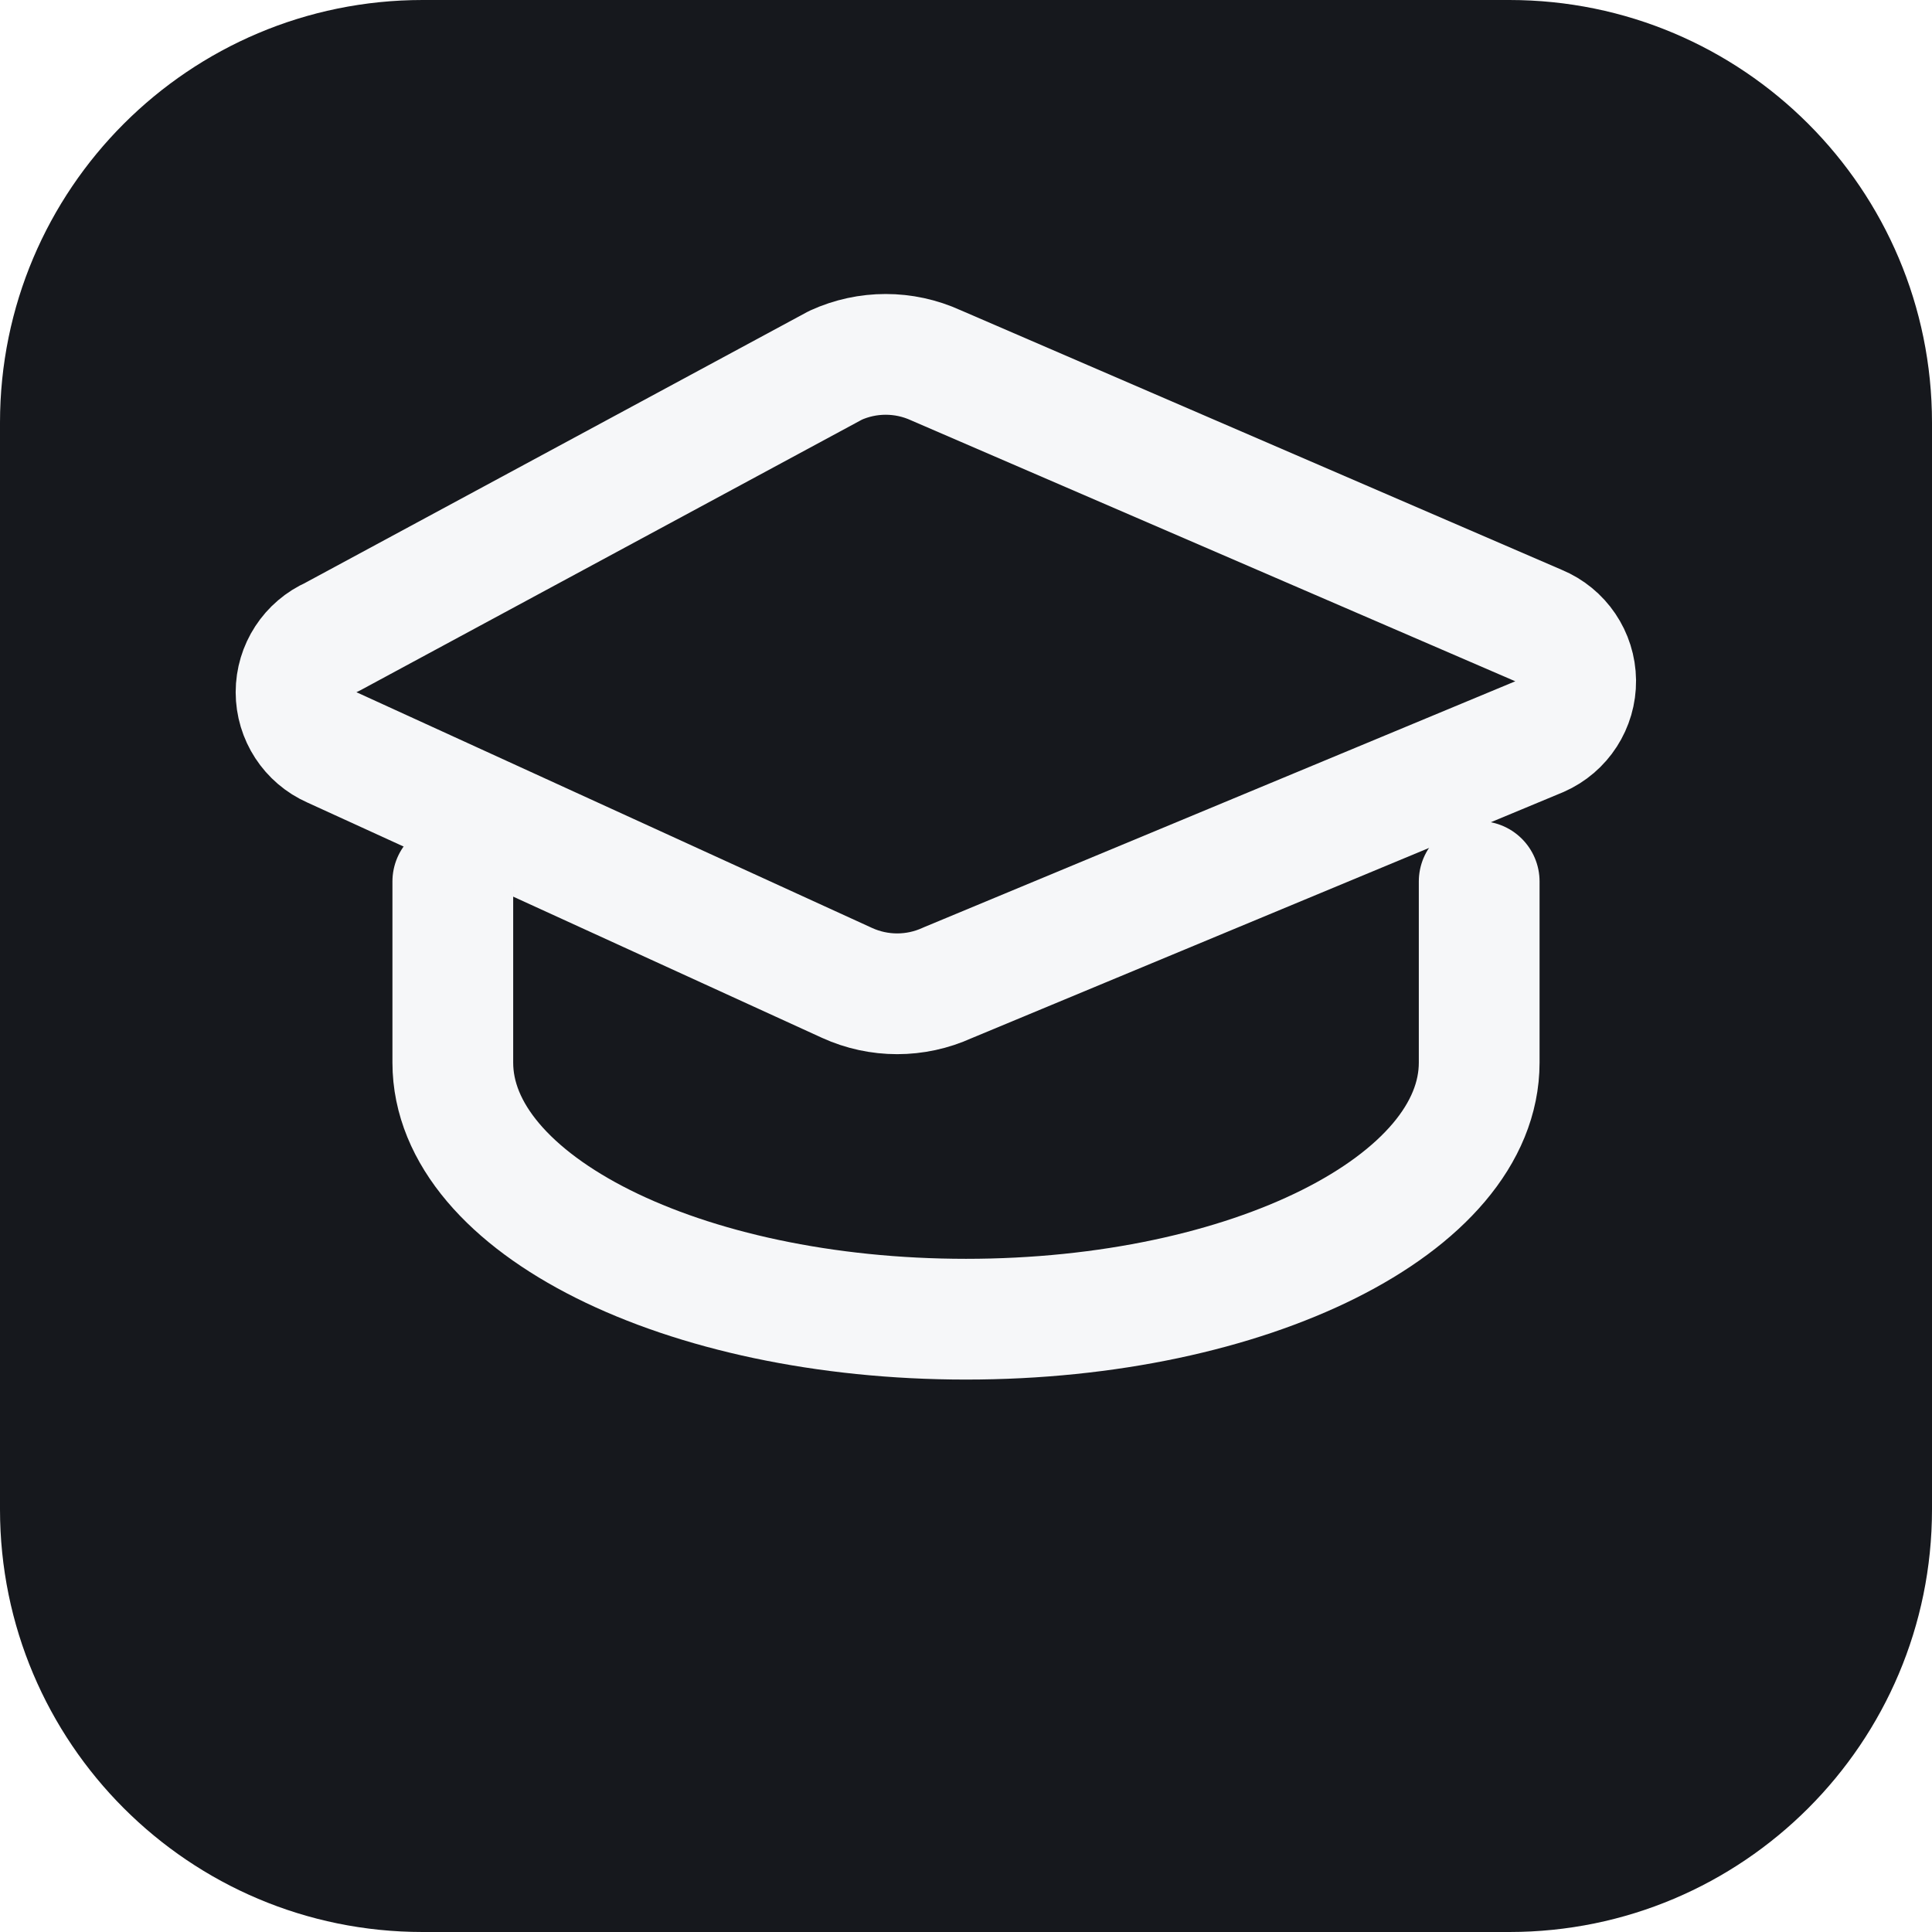
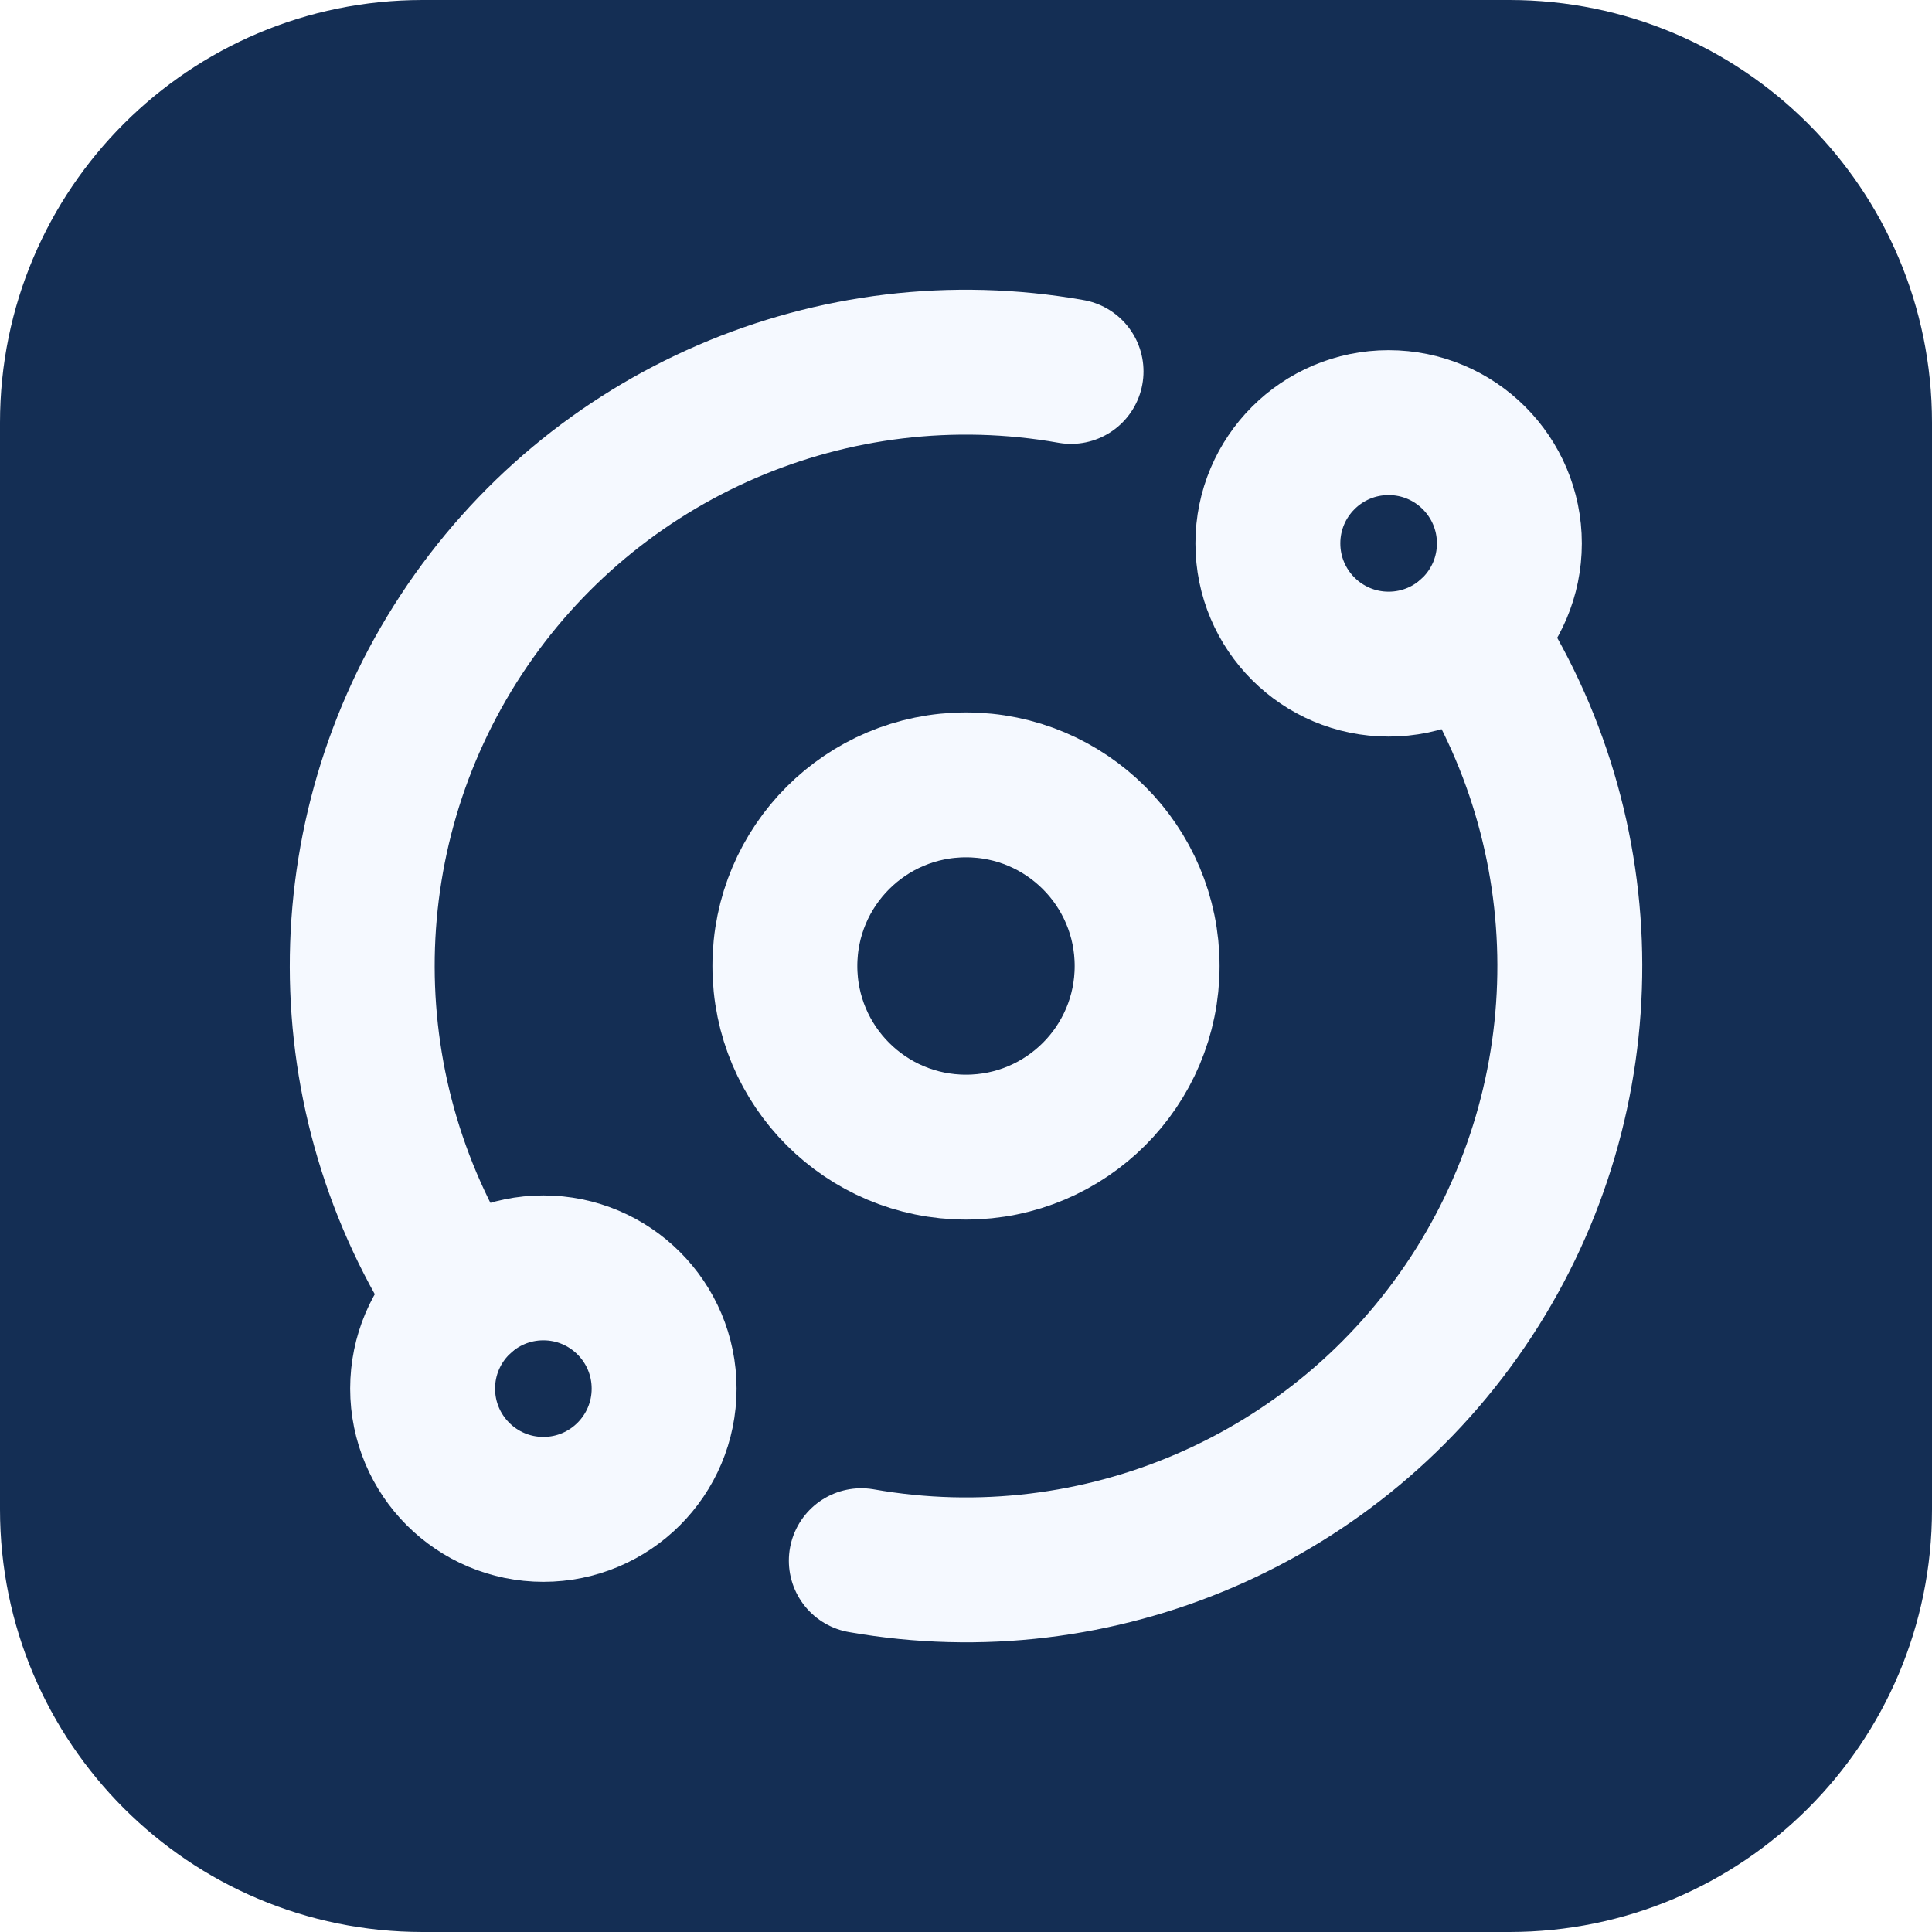
<svg xmlns="http://www.w3.org/2000/svg" viewBox="0 0 32 32" width="32" height="32">
-   <rect width="32" height="32" rx="7" fill="#16181D" />
-   <g fill="none" stroke="#F6F7F9" stroke-width="2" stroke-linecap="round" stroke-linejoin="round">
-     <path d="M25.5 12.2a1 1 0 0 0-.02-1.84L15.5 6.05a2 2 0 0 0-1.66 0L5.5 10.55a1 1 0 0 0 0 1.83l8.53 3.9a2 2 0 0 0 1.66 0z" />
-     <path d="M7.5 14.6V17.6a8.5 4.25 0 0 0 17 0v-3" />
+   <rect width="32" height="32" rx="7" fill="#142E54" />
+   <g fill="none" stroke="#F5F9FF" stroke-width="2.4" stroke-linecap="round" stroke-linejoin="round" transform="translate(4 4)">
+     <path d="M20.341 6.484A10 10 0 0 1 10.266 21.85" />
+     <path d="M3.659 17.516A10 10 0 0 1 13.74 2.152" />
+     <circle cx="12" cy="12" r="3" />
+     <circle cx="19" cy="5" r="2" />
+     <circle cx="5" cy="19" r="2" />
  </g>
</svg>
